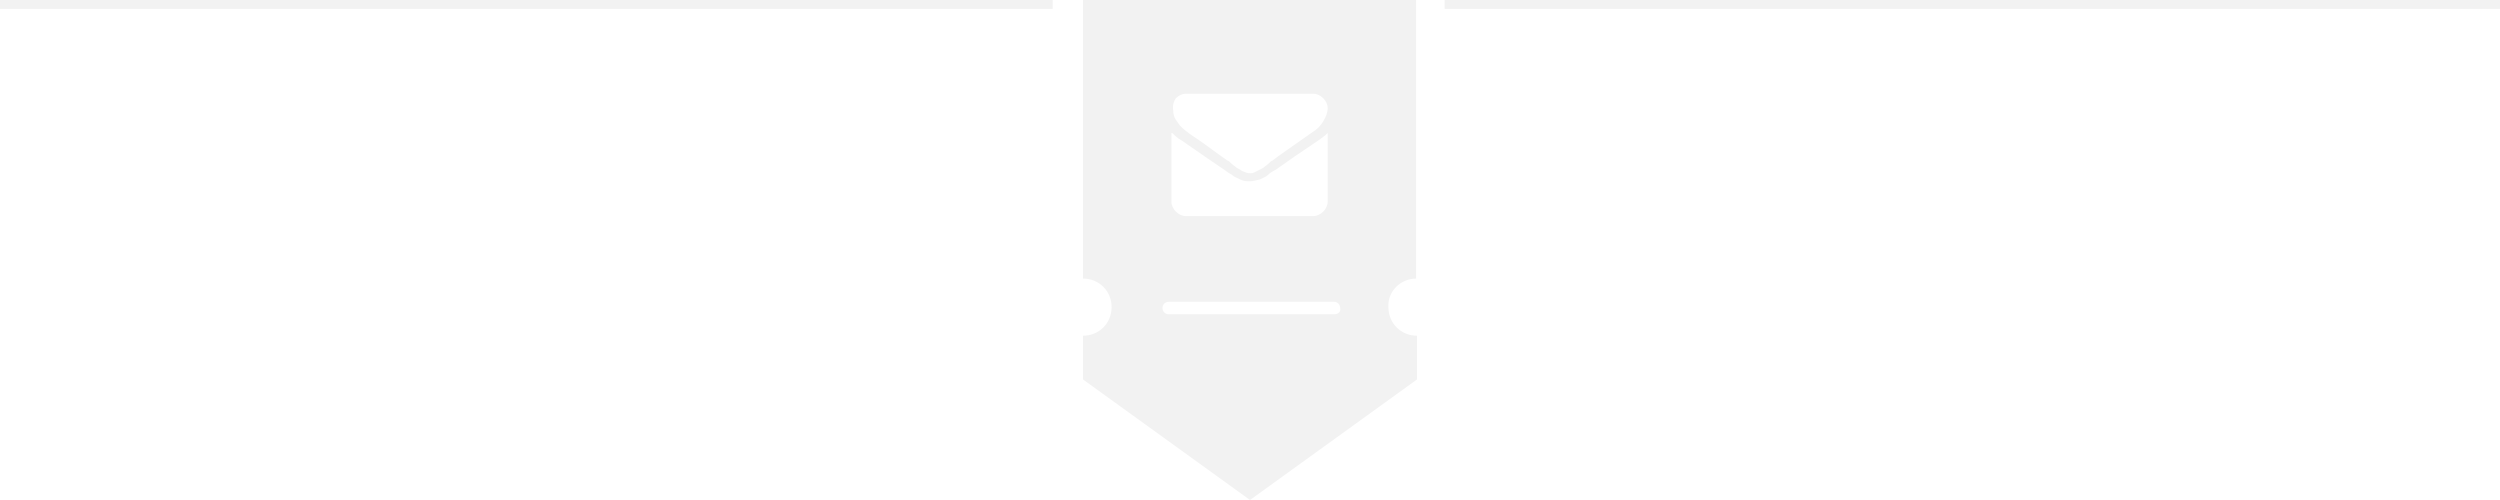
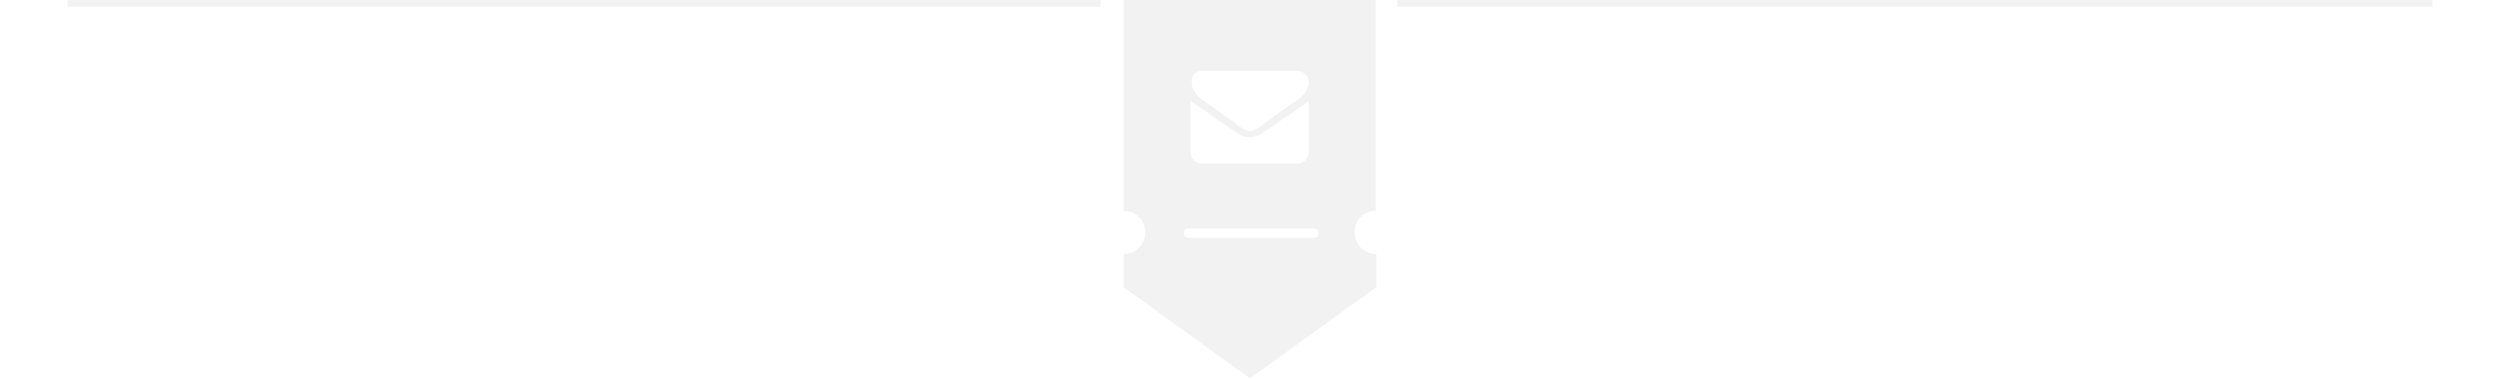
- <svg xmlns="http://www.w3.org/2000/svg" version="1.1" id="Ebene_1" x="0px" y="0px" viewBox="0 0 280 56" enable-background="new 0 0 280 56" xml:space="preserve">
+ <svg xmlns="http://www.w3.org/2000/svg" version="1.1" id="Ebene_1" x="0px" y="0px" viewBox="0 0 370 56" enable-background="new 0 0 370 56" xml:space="preserve">
  <g>
    <g>
      <g>
-         <rect x="161.8" y="0" fill="#F2F2F2" width="118.2" height="1" />
+         <rect x="206.8" y="0" fill="#F2F2F2" width="153.2" height="1" />
      </g>
      <g>
-         <rect x="0" y="0" fill="#F2F2F2" width="117.9" height="1" />
+         <rect x="10" y="0" fill="#F2F2F2" width="152.9" height="1" />
      </g>
    </g>
    <g>
-       <path fill="#F2F2F2" d="M158.6,31.2V0h-37.3v31.2c1.8,0,3.2,1.4,3.2,3.2c0,1.8-1.4,3.2-3.2,3.2v4.9L140,56l18.7-13.5v-4.9    c-1.8,0-3.2-1.4-3.2-3.2C155.4,32.6,156.9,31.2,158.6,31.2z M131.7,11c0.3-0.3,0.7-0.5,1.1-0.5h14.3c0.4,0,0.8,0.2,1.1,0.5    c0.3,0.3,0.5,0.7,0.5,1.1c0,0.5-0.2,1-0.5,1.5c-0.3,0.5-0.7,0.9-1.2,1.2c-2.4,1.7-3.9,2.7-4.5,3.2c-0.1,0-0.2,0.1-0.4,0.3    c-0.2,0.2-0.4,0.3-0.5,0.4c-0.1,0.1-0.3,0.2-0.5,0.3c-0.2,0.1-0.4,0.2-0.6,0.3c-0.2,0.1-0.3,0.1-0.5,0.1h0h0c-0.1,0-0.3,0-0.5-0.1    c-0.2-0.1-0.4-0.1-0.6-0.3c-0.2-0.1-0.4-0.2-0.5-0.3c-0.1-0.1-0.3-0.2-0.5-0.4c-0.2-0.2-0.3-0.3-0.4-0.3c-0.6-0.4-1.4-1-2.5-1.8    c-1.1-0.8-1.8-1.2-2-1.4c-0.4-0.3-0.8-0.6-1.1-1.1c-0.4-0.5-0.5-0.9-0.5-1.3C131.3,11.7,131.5,11.3,131.7,11z M131.3,14.9    c0.3,0.3,0.6,0.6,1,0.8c2.3,1.6,3.9,2.7,4.8,3.3c0.4,0.3,0.7,0.5,0.9,0.6c0.2,0.2,0.5,0.3,0.9,0.5c0.4,0.2,0.7,0.2,1.1,0.2h0h0    c0.3,0,0.7-0.1,1.1-0.2c0.4-0.2,0.7-0.3,0.9-0.5c0.2-0.2,0.5-0.4,0.9-0.6c1.1-0.8,2.7-1.9,4.8-3.3c0.4-0.3,0.7-0.5,1-0.8v7.7    c0,0.4-0.2,0.8-0.5,1.1c-0.3,0.3-0.7,0.5-1.1,0.5h-14.3c-0.4,0-0.8-0.2-1.1-0.5c-0.3-0.3-0.5-0.7-0.5-1.1V14.9z M149.4,35.2h-18.5    c-0.4,0-0.7-0.3-0.7-0.7c0-0.4,0.3-0.7,0.7-0.7h18.5c0.4,0,0.7,0.3,0.7,0.7C150.2,34.9,149.9,35.2,149.4,35.2z" />
+       <path fill="#F2F2F2" d="M203.6,31.2V0h-37.3v31.2c1.8,0,3.2,1.4,3.2,3.2c0,1.8-1.4,3.2-3.2,3.2v4.9L185,56l18.7-13.5v-4.9    c-1.8,0-3.2-1.4-3.2-3.2C200.4,32.6,201.9,31.2,203.6,31.2z M176.7,11c0.3-0.3,0.7-0.5,1.1-0.5h14.3c0.4,0,0.8,0.2,1.1,0.5    c0.3,0.3,0.5,0.7,0.5,1.1c0,0.5-0.2,1-0.5,1.5c-0.3,0.5-0.7,0.9-1.2,1.2c-2.4,1.7-3.9,2.7-4.5,3.2c-0.1,0-0.2,0.1-0.4,0.3    c-0.2,0.2-0.4,0.3-0.5,0.4c-0.1,0.1-0.3,0.2-0.5,0.3c-0.2,0.1-0.4,0.2-0.6,0.3c-0.2,0.1-0.3,0.1-0.5,0.1h0h0c-0.1,0-0.3,0-0.5-0.1    c-0.2-0.1-0.4-0.1-0.6-0.3c-0.2-0.1-0.4-0.2-0.5-0.3c-0.1-0.1-0.3-0.2-0.5-0.4c-0.2-0.2-0.3-0.3-0.4-0.3c-0.6-0.4-1.4-1-2.5-1.8    c-1.1-0.8-1.8-1.2-2-1.4c-0.4-0.3-0.8-0.6-1.1-1.1c-0.4-0.5-0.5-0.9-0.5-1.3C176.3,11.7,176.5,11.3,176.7,11z M176.3,14.9    c0.3,0.3,0.6,0.6,1,0.8c2.3,1.6,3.9,2.7,4.8,3.3c0.4,0.3,0.7,0.5,0.9,0.6c0.2,0.2,0.5,0.3,0.9,0.5c0.4,0.2,0.7,0.2,1.1,0.2h0h0    c0.3,0,0.7-0.1,1.1-0.2c0.4-0.2,0.7-0.3,0.9-0.5c0.2-0.2,0.5-0.4,0.9-0.6c1.1-0.8,2.7-1.9,4.8-3.3c0.4-0.3,0.7-0.5,1-0.8v7.7    c0,0.4-0.2,0.8-0.5,1.1c-0.3,0.3-0.7,0.5-1.1,0.5h-14.3c-0.4,0-0.8-0.2-1.1-0.5c-0.3-0.3-0.5-0.7-0.5-1.1V14.9z M194.4,35.2h-18.5    c-0.4,0-0.7-0.3-0.7-0.7c0-0.4,0.3-0.7,0.7-0.7h18.5c0.4,0,0.7,0.3,0.7,0.7C195.2,34.9,194.9,35.2,194.4,35.2z" />
    </g>
  </g>
</svg>
